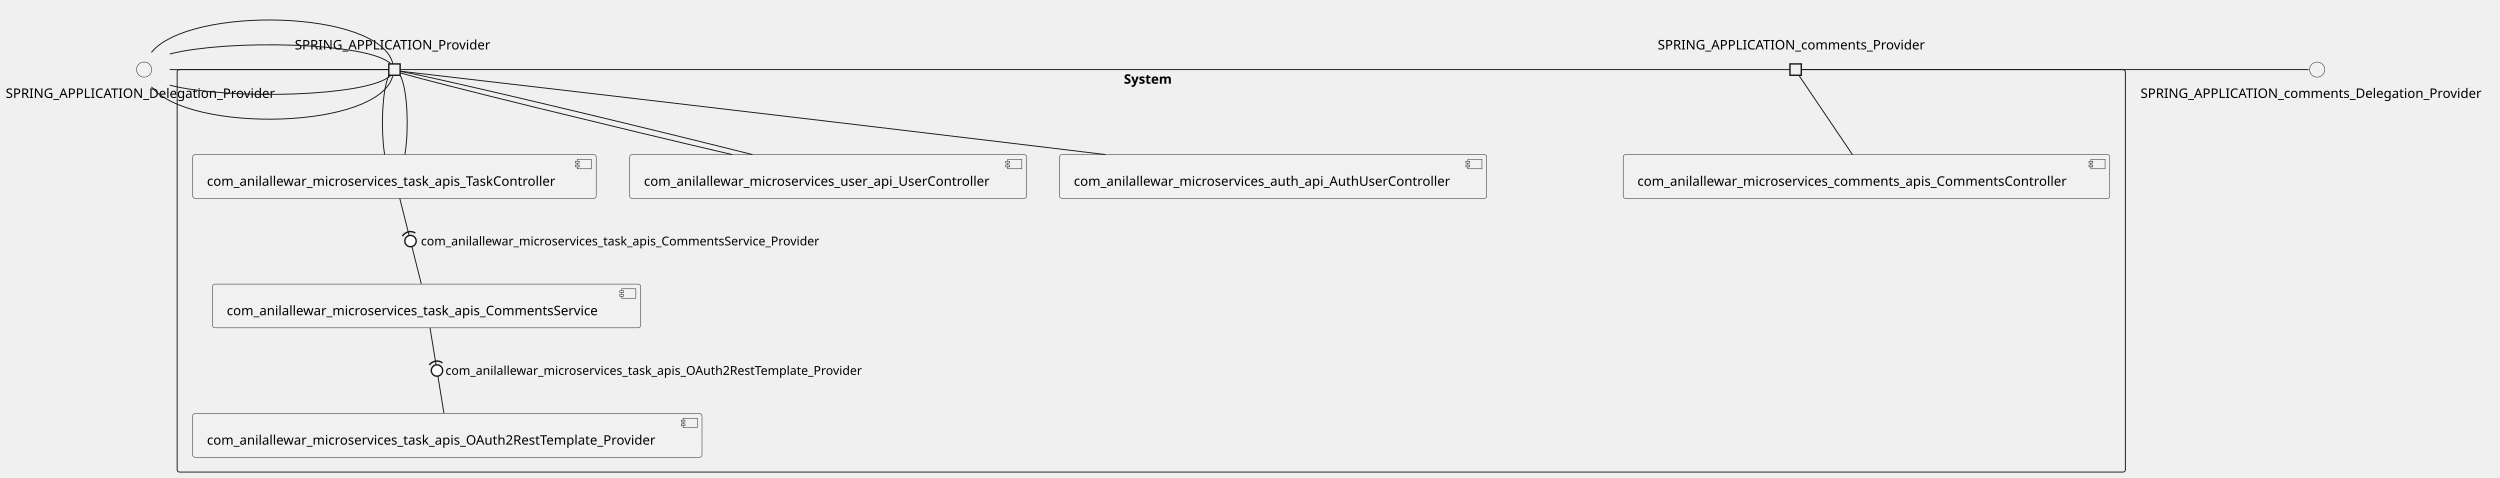
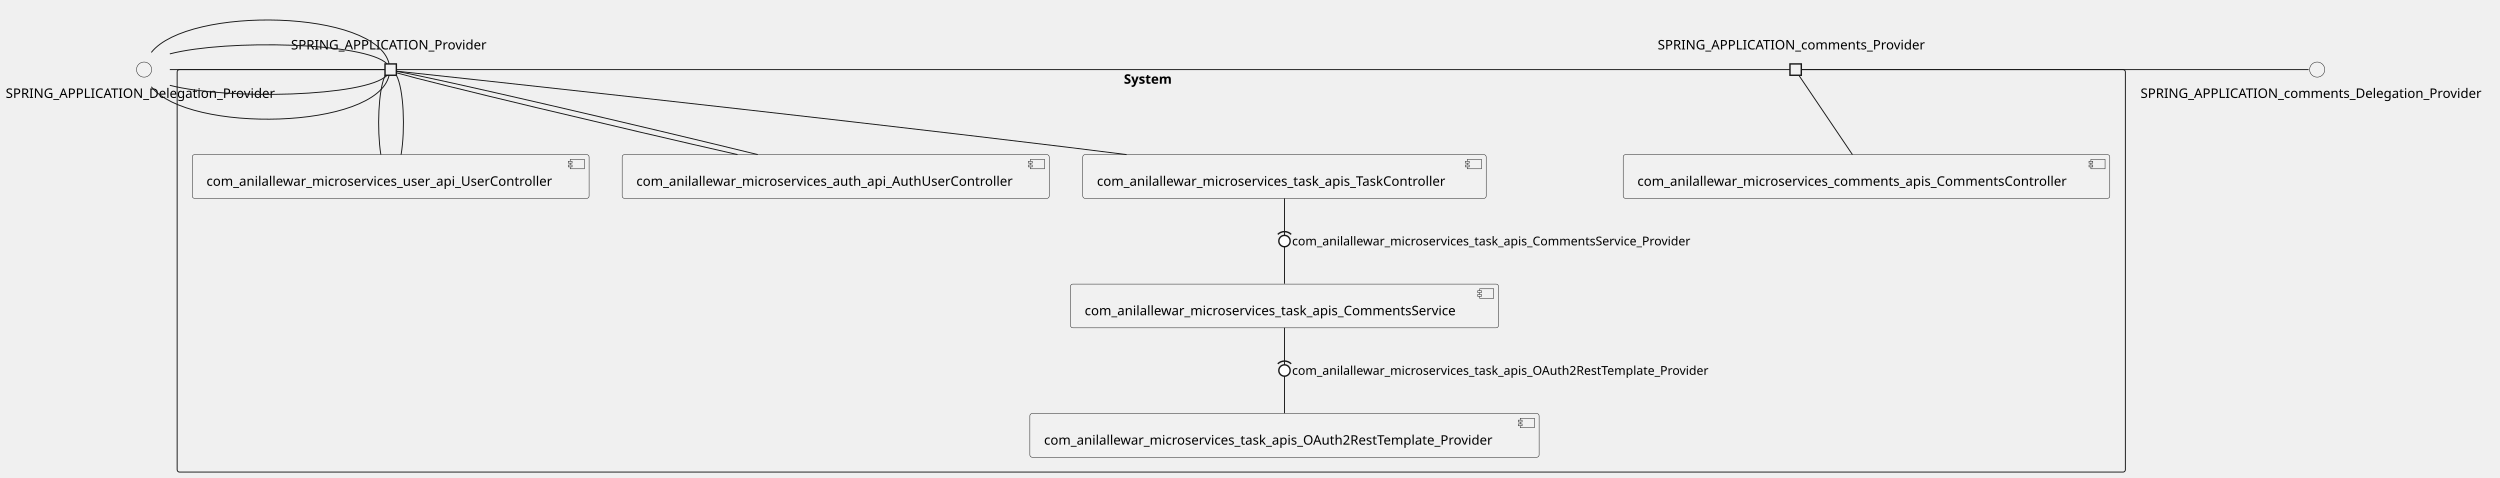
<svg xmlns="http://www.w3.org/2000/svg" xmlns:xlink="http://www.w3.org/1999/xlink" contentStyleType="text/css" height="505px" preserveAspectRatio="none" style="width:2646px;height:505px;background:#FFFFFF;" version="1.1" viewBox="0 0 2646 505" width="2646px" zoomAndPan="magnify">
  <defs />
  <g>
    <g id="cluster_System">
      <rect fill="none" height="426" rx="2.5" ry="2.5" style="stroke:#181818;stroke-width:1.0;" width="2062" x="187.5" y="73.66" />
      <text fill="#000000" font-family="sans-serif" font-size="14" font-weight="bold" lengthAdjust="spacing" textLength="58" x="1189.5" y="88.655">System</text>
    </g>
    <g id="elem_com_anilallewar_microservices_auth_api_AuthUserController">
-       <a href="anilallewar-microservices-basics-spring-boot.repository#_6EyWo8mJEe6kmois7Lc5GQ" target="_top" title="anilallewar-microservices-basics-spring-boot.repository#_6EyWo8mJEe6kmois7Lc5GQ" xlink:actuate="onRequest" xlink:href="anilallewar-microservices-basics-spring-boot.repository#_6EyWo8mJEe6kmois7Lc5GQ" xlink:show="new" xlink:title="anilallewar-microservices-basics-spring-boot.repository#_6EyWo8mJEe6kmois7Lc5GQ" xlink:type="simple">
-         <rect fill="#F1F1F1" height="46.297" rx="2.5" ry="2.5" style="stroke:#181818;stroke-width:0.5;" width="452" x="1121.5" y="163.66" />
-         <rect fill="#F1F1F1" height="10" style="stroke:#181818;stroke-width:0.5;" width="15" x="1553.5" y="168.66" />
-         <rect fill="#F1F1F1" height="2" style="stroke:#181818;stroke-width:0.5;" width="4" x="1551.5" y="170.66" />
-         <rect fill="#F1F1F1" height="2" style="stroke:#181818;stroke-width:0.5;" width="4" x="1551.5" y="174.66" />
-         <text fill="#000000" font-family="sans-serif" font-size="14" lengthAdjust="spacing" textLength="412" x="1136.5" y="196.655">com_anilallewar_microservices_auth_api_AuthUserController</text>
+       <a href="anilallewar-microservices-basics-spring-boot.repository#_pIFHesmVEe6Ta4mqFDZ1_Q" target="_top" title="anilallewar-microservices-basics-spring-boot.repository#_pIFHesmVEe6Ta4mqFDZ1_Q" xlink:actuate="onRequest" xlink:href="anilallewar-microservices-basics-spring-boot.repository#_pIFHesmVEe6Ta4mqFDZ1_Q" xlink:show="new" xlink:title="anilallewar-microservices-basics-spring-boot.repository#_pIFHesmVEe6Ta4mqFDZ1_Q" xlink:type="simple">
+         <rect fill="#F1F1F1" height="46.297" rx="2.5" ry="2.5" style="stroke:#181818;stroke-width:0.5;" width="452" x="658.5" y="163.66" />
+         <rect fill="#F1F1F1" height="10" style="stroke:#181818;stroke-width:0.5;" width="15" x="1090.5" y="168.66" />
+         <rect fill="#F1F1F1" height="2" style="stroke:#181818;stroke-width:0.5;" width="4" x="1088.5" y="170.66" />
+         <rect fill="#F1F1F1" height="2" style="stroke:#181818;stroke-width:0.5;" width="4" x="1088.5" y="174.66" />
+         <text fill="#000000" font-family="sans-serif" font-size="14" lengthAdjust="spacing" textLength="412" x="673.5" y="196.655">com_anilallewar_microservices_auth_api_AuthUserController</text>
      </a>
    </g>
    <g id="elem_com_anilallewar_microservices_comments_apis_CommentsController">
-       <a href="anilallewar-microservices-basics-spring-boot.repository#_6EyWo8mJEe6kmois7Lc5GQ" target="_top" title="anilallewar-microservices-basics-spring-boot.repository#_6EyWo8mJEe6kmois7Lc5GQ" xlink:actuate="onRequest" xlink:href="anilallewar-microservices-basics-spring-boot.repository#_6EyWo8mJEe6kmois7Lc5GQ" xlink:show="new" xlink:title="anilallewar-microservices-basics-spring-boot.repository#_6EyWo8mJEe6kmois7Lc5GQ" xlink:type="simple">
+       <a href="anilallewar-microservices-basics-spring-boot.repository#_pIFHesmVEe6Ta4mqFDZ1_Q" target="_top" title="anilallewar-microservices-basics-spring-boot.repository#_pIFHesmVEe6Ta4mqFDZ1_Q" xlink:actuate="onRequest" xlink:href="anilallewar-microservices-basics-spring-boot.repository#_pIFHesmVEe6Ta4mqFDZ1_Q" xlink:show="new" xlink:title="anilallewar-microservices-basics-spring-boot.repository#_pIFHesmVEe6Ta4mqFDZ1_Q" xlink:type="simple">
        <rect fill="#F1F1F1" height="46.297" rx="2.5" ry="2.5" style="stroke:#181818;stroke-width:0.5;" width="515" x="1718" y="163.66" />
        <rect fill="#F1F1F1" height="10" style="stroke:#181818;stroke-width:0.5;" width="15" x="2213" y="168.66" />
        <rect fill="#F1F1F1" height="2" style="stroke:#181818;stroke-width:0.5;" width="4" x="2211" y="170.66" />
        <rect fill="#F1F1F1" height="2" style="stroke:#181818;stroke-width:0.5;" width="4" x="2211" y="174.66" />
        <text fill="#000000" font-family="sans-serif" font-size="14" lengthAdjust="spacing" textLength="475" x="1733" y="196.655">com_anilallewar_microservices_comments_apis_CommentsController</text>
      </a>
    </g>
    <g id="elem_com_anilallewar_microservices_task_apis_CommentsService">
-       <a href="anilallewar-microservices-basics-spring-boot.repository#_6EyWo8mJEe6kmois7Lc5GQ" target="_top" title="anilallewar-microservices-basics-spring-boot.repository#_6EyWo8mJEe6kmois7Lc5GQ" xlink:actuate="onRequest" xlink:href="anilallewar-microservices-basics-spring-boot.repository#_6EyWo8mJEe6kmois7Lc5GQ" xlink:show="new" xlink:title="anilallewar-microservices-basics-spring-boot.repository#_6EyWo8mJEe6kmois7Lc5GQ" xlink:type="simple">
-         <rect fill="#F1F1F1" height="46.297" rx="2.5" ry="2.5" style="stroke:#181818;stroke-width:0.5;" width="453" x="225" y="300.66" />
-         <rect fill="#F1F1F1" height="10" style="stroke:#181818;stroke-width:0.5;" width="15" x="658" y="305.66" />
-         <rect fill="#F1F1F1" height="2" style="stroke:#181818;stroke-width:0.5;" width="4" x="656" y="307.66" />
-         <rect fill="#F1F1F1" height="2" style="stroke:#181818;stroke-width:0.5;" width="4" x="656" y="311.66" />
-         <text fill="#000000" font-family="sans-serif" font-size="14" lengthAdjust="spacing" textLength="413" x="240" y="333.655">com_anilallewar_microservices_task_apis_CommentsService</text>
+       <a href="anilallewar-microservices-basics-spring-boot.repository#_pIFHesmVEe6Ta4mqFDZ1_Q" target="_top" title="anilallewar-microservices-basics-spring-boot.repository#_pIFHesmVEe6Ta4mqFDZ1_Q" xlink:actuate="onRequest" xlink:href="anilallewar-microservices-basics-spring-boot.repository#_pIFHesmVEe6Ta4mqFDZ1_Q" xlink:show="new" xlink:title="anilallewar-microservices-basics-spring-boot.repository#_pIFHesmVEe6Ta4mqFDZ1_Q" xlink:type="simple">
+         <rect fill="#F1F1F1" height="46.297" rx="2.5" ry="2.5" style="stroke:#181818;stroke-width:0.5;" width="453" x="1133" y="300.66" />
+         <rect fill="#F1F1F1" height="10" style="stroke:#181818;stroke-width:0.5;" width="15" x="1566" y="305.66" />
+         <rect fill="#F1F1F1" height="2" style="stroke:#181818;stroke-width:0.5;" width="4" x="1564" y="307.66" />
+         <rect fill="#F1F1F1" height="2" style="stroke:#181818;stroke-width:0.5;" width="4" x="1564" y="311.66" />
+         <text fill="#000000" font-family="sans-serif" font-size="14" lengthAdjust="spacing" textLength="413" x="1148" y="333.655">com_anilallewar_microservices_task_apis_CommentsService</text>
      </a>
    </g>
    <g id="elem_com_anilallewar_microservices_task_apis_OAuth2RestTemplate_Provider">
-       <a href="anilallewar-microservices-basics-spring-boot.repository#_6EyWo8mJEe6kmois7Lc5GQ" target="_top" title="anilallewar-microservices-basics-spring-boot.repository#_6EyWo8mJEe6kmois7Lc5GQ" xlink:actuate="onRequest" xlink:href="anilallewar-microservices-basics-spring-boot.repository#_6EyWo8mJEe6kmois7Lc5GQ" xlink:show="new" xlink:title="anilallewar-microservices-basics-spring-boot.repository#_6EyWo8mJEe6kmois7Lc5GQ" xlink:type="simple">
-         <rect fill="#F1F1F1" height="46.297" rx="2.5" ry="2.5" style="stroke:#181818;stroke-width:0.5;" width="539" x="204" y="437.66" />
-         <rect fill="#F1F1F1" height="10" style="stroke:#181818;stroke-width:0.5;" width="15" x="723" y="442.66" />
-         <rect fill="#F1F1F1" height="2" style="stroke:#181818;stroke-width:0.5;" width="4" x="721" y="444.66" />
-         <rect fill="#F1F1F1" height="2" style="stroke:#181818;stroke-width:0.5;" width="4" x="721" y="448.66" />
-         <text fill="#000000" font-family="sans-serif" font-size="14" lengthAdjust="spacing" textLength="499" x="219" y="470.655">com_anilallewar_microservices_task_apis_OAuth2RestTemplate_Provider</text>
+       <a href="anilallewar-microservices-basics-spring-boot.repository#_pIFHesmVEe6Ta4mqFDZ1_Q" target="_top" title="anilallewar-microservices-basics-spring-boot.repository#_pIFHesmVEe6Ta4mqFDZ1_Q" xlink:actuate="onRequest" xlink:href="anilallewar-microservices-basics-spring-boot.repository#_pIFHesmVEe6Ta4mqFDZ1_Q" xlink:show="new" xlink:title="anilallewar-microservices-basics-spring-boot.repository#_pIFHesmVEe6Ta4mqFDZ1_Q" xlink:type="simple">
+         <rect fill="#F1F1F1" height="46.297" rx="2.5" ry="2.5" style="stroke:#181818;stroke-width:0.5;" width="539" x="1090" y="437.66" />
+         <rect fill="#F1F1F1" height="10" style="stroke:#181818;stroke-width:0.5;" width="15" x="1609" y="442.66" />
+         <rect fill="#F1F1F1" height="2" style="stroke:#181818;stroke-width:0.5;" width="4" x="1607" y="444.66" />
+         <rect fill="#F1F1F1" height="2" style="stroke:#181818;stroke-width:0.5;" width="4" x="1607" y="448.66" />
+         <text fill="#000000" font-family="sans-serif" font-size="14" lengthAdjust="spacing" textLength="499" x="1105" y="470.655">com_anilallewar_microservices_task_apis_OAuth2RestTemplate_Provider</text>
      </a>
    </g>
    <g id="elem_com_anilallewar_microservices_task_apis_TaskController">
-       <a href="anilallewar-microservices-basics-spring-boot.repository#_6EyWo8mJEe6kmois7Lc5GQ" target="_top" title="anilallewar-microservices-basics-spring-boot.repository#_6EyWo8mJEe6kmois7Lc5GQ" xlink:actuate="onRequest" xlink:href="anilallewar-microservices-basics-spring-boot.repository#_6EyWo8mJEe6kmois7Lc5GQ" xlink:show="new" xlink:title="anilallewar-microservices-basics-spring-boot.repository#_6EyWo8mJEe6kmois7Lc5GQ" xlink:type="simple">
-         <rect fill="#F1F1F1" height="46.297" rx="2.5" ry="2.5" style="stroke:#181818;stroke-width:0.5;" width="427" x="204" y="163.66" />
-         <rect fill="#F1F1F1" height="10" style="stroke:#181818;stroke-width:0.5;" width="15" x="611" y="168.66" />
-         <rect fill="#F1F1F1" height="2" style="stroke:#181818;stroke-width:0.5;" width="4" x="609" y="170.66" />
-         <rect fill="#F1F1F1" height="2" style="stroke:#181818;stroke-width:0.5;" width="4" x="609" y="174.66" />
-         <text fill="#000000" font-family="sans-serif" font-size="14" lengthAdjust="spacing" textLength="387" x="219" y="196.655">com_anilallewar_microservices_task_apis_TaskController</text>
+       <a href="anilallewar-microservices-basics-spring-boot.repository#_pIFHesmVEe6Ta4mqFDZ1_Q" target="_top" title="anilallewar-microservices-basics-spring-boot.repository#_pIFHesmVEe6Ta4mqFDZ1_Q" xlink:actuate="onRequest" xlink:href="anilallewar-microservices-basics-spring-boot.repository#_pIFHesmVEe6Ta4mqFDZ1_Q" xlink:show="new" xlink:title="anilallewar-microservices-basics-spring-boot.repository#_pIFHesmVEe6Ta4mqFDZ1_Q" xlink:type="simple">
+         <rect fill="#F1F1F1" height="46.297" rx="2.5" ry="2.5" style="stroke:#181818;stroke-width:0.5;" width="427" x="1146" y="163.66" />
+         <rect fill="#F1F1F1" height="10" style="stroke:#181818;stroke-width:0.5;" width="15" x="1553" y="168.66" />
+         <rect fill="#F1F1F1" height="2" style="stroke:#181818;stroke-width:0.5;" width="4" x="1551" y="170.66" />
+         <rect fill="#F1F1F1" height="2" style="stroke:#181818;stroke-width:0.5;" width="4" x="1551" y="174.66" />
+         <text fill="#000000" font-family="sans-serif" font-size="14" lengthAdjust="spacing" textLength="387" x="1161" y="196.655">com_anilallewar_microservices_task_apis_TaskController</text>
      </a>
    </g>
    <g id="elem_com_anilallewar_microservices_user_api_UserController">
-       <a href="anilallewar-microservices-basics-spring-boot.repository#_6EyWo8mJEe6kmois7Lc5GQ" target="_top" title="anilallewar-microservices-basics-spring-boot.repository#_6EyWo8mJEe6kmois7Lc5GQ" xlink:actuate="onRequest" xlink:href="anilallewar-microservices-basics-spring-boot.repository#_6EyWo8mJEe6kmois7Lc5GQ" xlink:show="new" xlink:title="anilallewar-microservices-basics-spring-boot.repository#_6EyWo8mJEe6kmois7Lc5GQ" xlink:type="simple">
-         <rect fill="#F1F1F1" height="46.297" rx="2.5" ry="2.5" style="stroke:#181818;stroke-width:0.5;" width="420" x="666.5" y="163.66" />
-         <rect fill="#F1F1F1" height="10" style="stroke:#181818;stroke-width:0.5;" width="15" x="1066.5" y="168.66" />
-         <rect fill="#F1F1F1" height="2" style="stroke:#181818;stroke-width:0.5;" width="4" x="1064.5" y="170.66" />
-         <rect fill="#F1F1F1" height="2" style="stroke:#181818;stroke-width:0.5;" width="4" x="1064.5" y="174.66" />
-         <text fill="#000000" font-family="sans-serif" font-size="14" lengthAdjust="spacing" textLength="380" x="681.5" y="196.655">com_anilallewar_microservices_user_api_UserController</text>
+       <a href="anilallewar-microservices-basics-spring-boot.repository#_pIFHesmVEe6Ta4mqFDZ1_Q" target="_top" title="anilallewar-microservices-basics-spring-boot.repository#_pIFHesmVEe6Ta4mqFDZ1_Q" xlink:actuate="onRequest" xlink:href="anilallewar-microservices-basics-spring-boot.repository#_pIFHesmVEe6Ta4mqFDZ1_Q" xlink:show="new" xlink:title="anilallewar-microservices-basics-spring-boot.repository#_pIFHesmVEe6Ta4mqFDZ1_Q" xlink:type="simple">
+         <rect fill="#F1F1F1" height="46.297" rx="2.5" ry="2.5" style="stroke:#181818;stroke-width:0.5;" width="420" x="203.5" y="163.66" />
+         <rect fill="#F1F1F1" height="10" style="stroke:#181818;stroke-width:0.5;" width="15" x="603.5" y="168.66" />
+         <rect fill="#F1F1F1" height="2" style="stroke:#181818;stroke-width:0.5;" width="4" x="601.5" y="170.66" />
+         <rect fill="#F1F1F1" height="2" style="stroke:#181818;stroke-width:0.5;" width="4" x="601.5" y="174.66" />
+         <text fill="#000000" font-family="sans-serif" font-size="14" lengthAdjust="spacing" textLength="380" x="218.5" y="196.655">com_anilallewar_microservices_user_api_UserController</text>
      </a>
    </g>
-     <text fill="#000000" font-family="sans-serif" font-size="14" lengthAdjust="spacing" textLength="211" x="312" y="52.358">SPRING_APPLICATION_Provider</text>
-     <rect fill="#F1F1F1" height="12" style="stroke:#181818;stroke-width:1.5;" width="12" x="411.5" y="67.66" />
+     <text fill="#000000" font-family="sans-serif" font-size="14" lengthAdjust="spacing" textLength="211" x="308" y="52.358">SPRING_APPLICATION_Provider</text>
+     <rect fill="#F1F1F1" height="12" style="stroke:#181818;stroke-width:1.5;" width="12" x="407.5" y="67.66" />
    <text fill="#000000" font-family="sans-serif" font-size="14" lengthAdjust="spacing" textLength="292" x="1754.5" y="52.358">SPRING_APPLICATION_comments_Provider</text>
    <rect fill="#F1F1F1" height="12" style="stroke:#181818;stroke-width:1.5;" width="12" x="1894.5" y="67.66" />
    <g id="elem_SPRING_APPLICATION_Delegation_Provider">
      <ellipse cx="152.5" cy="73.66" fill="#F1F1F1" rx="8" ry="8" style="stroke:#181818;stroke-width:0.5;" />
      <text fill="#000000" font-family="sans-serif" font-size="14" lengthAdjust="spacing" textLength="293" x="6" y="103.655">SPRING_APPLICATION_Delegation_Provider</text>
    </g>
    <g id="elem_SPRING_APPLICATION_comments_Delegation_Provider">
      <ellipse cx="2452.5" cy="73.66" fill="#F1F1F1" rx="8" ry="8" style="stroke:#181818;stroke-width:0.5;" />
      <text fill="#000000" font-family="sans-serif" font-size="14" lengthAdjust="spacing" textLength="374" x="2265.5" y="103.655">SPRING_APPLICATION_comments_Delegation_Provider</text>
    </g>
    <g id="link_SPRING_APPLICATION_Delegation_Provider_SPRING_APPLICATION_Provider">
-       <path d="M160.27,91.83 C200.06,141.32 402.41,137.3 415.8,79.78 " fill="none" id="SPRING_APPLICATION_Delegation_Provider-SPRING_APPLICATION_Provider" style="stroke:#181818;stroke-width:1.0;" />
+       <path d="M160.16,91.83 C199.36,141.32 398.62,137.3 411.81,79.78 " fill="none" id="SPRING_APPLICATION_Delegation_Provider-SPRING_APPLICATION_Provider" style="stroke:#181818;stroke-width:1.0;" />
    </g>
    <g id="link_SPRING_APPLICATION_Delegation_Provider_SPRING_APPLICATION_Provider">
-       <path d="M179.68,90.16 C241,105.98 390.52,102.55 413.51,79.85 " fill="none" id="SPRING_APPLICATION_Delegation_Provider-SPRING_APPLICATION_Provider-1" style="stroke:#181818;stroke-width:1.0;" />
+       <path d="M179.76,90.29 C240.46,105.97 387.04,102.48 409.57,79.83 " fill="none" id="SPRING_APPLICATION_Delegation_Provider-SPRING_APPLICATION_Provider-1" style="stroke:#181818;stroke-width:1.0;" />
    </g>
    <g id="link_SPRING_APPLICATION_Delegation_Provider_SPRING_APPLICATION_Provider">
-       <path d="M179.68,73.66 C239.19,73.66 381.73,73.66 411.14,73.66 " fill="none" id="SPRING_APPLICATION_Delegation_Provider-SPRING_APPLICATION_Provider-2" style="stroke:#181818;stroke-width:1.0;" />
+       <path d="M179.76,73.66 C238.66,73.66 378.42,73.66 407.24,73.66 " fill="none" id="SPRING_APPLICATION_Delegation_Provider-SPRING_APPLICATION_Provider-2" style="stroke:#181818;stroke-width:1.0;" />
    </g>
    <g id="link_SPRING_APPLICATION_Delegation_Provider_SPRING_APPLICATION_Provider">
-       <path d="M179.68,57.16 C241,41.34 390.52,44.77 413.51,67.47 " fill="none" id="SPRING_APPLICATION_Delegation_Provider-SPRING_APPLICATION_Provider-3" style="stroke:#181818;stroke-width:1.0;" />
+       <path d="M179.76,57.03 C240.46,41.35 387.04,44.84 409.57,67.49 " fill="none" id="SPRING_APPLICATION_Delegation_Provider-SPRING_APPLICATION_Provider-3" style="stroke:#181818;stroke-width:1.0;" />
    </g>
    <g id="link_SPRING_APPLICATION_Delegation_Provider_SPRING_APPLICATION_Provider">
-       <path d="M160.27,55.49 C200.06,6 402.41,10.02 415.8,67.54 " fill="none" id="SPRING_APPLICATION_Delegation_Provider-SPRING_APPLICATION_Provider-4" style="stroke:#181818;stroke-width:1.0;" />
+       <path d="M160.16,55.49 C199.36,6 398.62,10.02 411.81,67.54 " fill="none" id="SPRING_APPLICATION_Delegation_Provider-SPRING_APPLICATION_Provider-4" style="stroke:#181818;stroke-width:1.0;" />
+     </g>
+     <g id="link_SPRING_APPLICATION_Provider_com_anilallewar_microservices_user_api_UserController">
+       <path d="M407.77,79.72 C400.39,94.31 398.83,137.12 403.09,163.64 " fill="none" id="SPRING_APPLICATION_Provider-com_anilallewar_microservices_user_api_UserController" style="stroke:#181818;stroke-width:1.0;" />
+     </g>
+     <g id="link_SPRING_APPLICATION_Provider_com_anilallewar_microservices_user_api_UserController">
+       <path d="M419.56,79.72 C427.38,94.31 429.04,137.12 424.52,163.64 " fill="none" id="SPRING_APPLICATION_Provider-com_anilallewar_microservices_user_api_UserController-1" style="stroke:#181818;stroke-width:1.0;" />
+     </g>
+     <g id="link_SPRING_APPLICATION_Provider_com_anilallewar_microservices_auth_api_AuthUserController">
+       <path d="M419.69,77.08 C458.2,88.23 655.6,135.24 780.59,163.63 " fill="none" id="SPRING_APPLICATION_Provider-com_anilallewar_microservices_auth_api_AuthUserController" style="stroke:#181818;stroke-width:1.0;" />
+     </g>
+     <g id="link_SPRING_APPLICATION_Provider_com_anilallewar_microservices_auth_api_AuthUserController">
+       <path d="M419.62,75.49 C460.47,82.59 679.54,133.55 802,163.62 " fill="none" id="SPRING_APPLICATION_Provider-com_anilallewar_microservices_auth_api_AuthUserController-1" style="stroke:#181818;stroke-width:1.0;" />
    </g>
    <g id="link_SPRING_APPLICATION_Provider_com_anilallewar_microservices_task_apis_TaskController">
-       <path d="M411.77,79.72 C404.39,94.31 402.83,137.12 407.09,163.64 " fill="none" id="SPRING_APPLICATION_Provider-com_anilallewar_microservices_task_apis_TaskController" style="stroke:#181818;stroke-width:1.0;" />
-     </g>
-     <g id="link_SPRING_APPLICATION_Provider_com_anilallewar_microservices_task_apis_TaskController">
-       <path d="M423.56,79.72 C431.38,94.31 433.04,137.12 428.52,163.64 " fill="none" id="SPRING_APPLICATION_Provider-com_anilallewar_microservices_task_apis_TaskController-1" style="stroke:#181818;stroke-width:1.0;" />
-     </g>
-     <g id="link_SPRING_APPLICATION_Provider_com_anilallewar_microservices_user_api_UserController">
-       <path d="M423.78,77.19 C461.94,88.52 653.53,135.36 775.07,163.65 " fill="none" id="SPRING_APPLICATION_Provider-com_anilallewar_microservices_user_api_UserController" style="stroke:#181818;stroke-width:1.0;" />
-     </g>
-     <g id="link_SPRING_APPLICATION_Provider_com_anilallewar_microservices_user_api_UserController">
-       <path d="M423.53,75.49 C463.61,82.59 677.17,133.55 796.39,163.62 " fill="none" id="SPRING_APPLICATION_Provider-com_anilallewar_microservices_user_api_UserController-1" style="stroke:#181818;stroke-width:1.0;" />
-     </g>
-     <g id="link_SPRING_APPLICATION_Provider_com_anilallewar_microservices_auth_api_AuthUserController">
-       <path d="M423.62,75.37 C473.75,81.18 821.92,121.56 1104.5,155.66 C1125.71,158.22 1147.95,160.93 1170.01,163.63 " fill="none" id="SPRING_APPLICATION_Provider-com_anilallewar_microservices_auth_api_AuthUserController" style="stroke:#181818;stroke-width:1.0;" />
+       <path d="M419.55,75.31 C470.54,80.77 833.97,119.85 1128.5,155.66 C1149.17,158.17 1170.88,160.89 1192.36,163.63 " fill="none" id="SPRING_APPLICATION_Provider-com_anilallewar_microservices_task_apis_TaskController" style="stroke:#181818;stroke-width:1.0;" />
    </g>
    <g id="link_SPRING_APPLICATION_comments_Delegation_Provider_SPRING_APPLICATION_comments_Provider">
      <path d="M2443.39,73.66 C2379.45,73.66 1957.82,73.66 1906.59,73.66 " fill="none" id="SPRING_APPLICATION_comments_Delegation_Provider-SPRING_APPLICATION_comments_Provider" style="stroke:#181818;stroke-width:1.0;" />
    </g>
    <g id="link_SPRING_APPLICATION_comments_Provider_com_anilallewar_microservices_comments_apis_CommentsController">
      <path d="M1903.92,79.72 C1913.78,94.31 1942.7,137.12 1960.62,163.64 " fill="none" id="SPRING_APPLICATION_comments_Provider-com_anilallewar_microservices_comments_apis_CommentsController" style="stroke:#181818;stroke-width:1.0;" />
    </g>
    <g id="link_com_anilallewar_microservices_task_apis_TaskController_com_anilallewar_microservices_task_apis_CommentsService">
-       <path d="M423.11,209.95 C429.41,234.97 439.57,275.31 445.88,300.33 " fill="none" id="com_anilallewar_microservices_task_apis_TaskController-com_anilallewar_microservices_task_apis_CommentsService" style="stroke:#181818;stroke-width:1.0;" />
-       <text fill="#000000" font-family="sans-serif" font-size="13" lengthAdjust="spacing" textLength="447" x="445.5" y="259.727">com_anilallewar_microservices_task_apis_CommentsService_Provider</text>
-       <path d="M439.621,246.556 A10,10 0 0 0 425.907 250.011" fill="none" style="stroke:#181818;stroke-width:1.5;" />
-       <ellipse cx="434.491" cy="255.14" fill="#FFFFFF" rx="6" ry="6" style="stroke:#181818;stroke-width:1.5;" />
+       <path d="M1359.5,209.95 C1359.5,234.97 1359.5,275.31 1359.5,300.33 " fill="none" id="com_anilallewar_microservices_task_apis_TaskController-com_anilallewar_microservices_task_apis_CommentsService" style="stroke:#181818;stroke-width:1.0;" />
+       <text fill="#000000" font-family="sans-serif" font-size="13" lengthAdjust="spacing" textLength="447" x="1367.5" y="259.727">com_anilallewar_microservices_task_apis_CommentsService_Provider</text>
+       <path d="M1366.571,248.069 A10,10 0 0 0 1352.429 248.069" fill="none" style="stroke:#181818;stroke-width:1.5;" />
+       <ellipse cx="1359.5" cy="255.14" fill="#FFFFFF" rx="6" ry="6" style="stroke:#181818;stroke-width:1.5;" />
    </g>
    <g id="link_com_anilallewar_microservices_task_apis_CommentsService_com_anilallewar_microservices_task_apis_OAuth2RestTemplate_Provider">
-       <path d="M455.13,346.95 C459.21,371.97 465.78,412.31 469.86,437.33 " fill="none" id="com_anilallewar_microservices_task_apis_CommentsService-com_anilallewar_microservices_task_apis_OAuth2RestTemplate_Provider" style="stroke:#181818;stroke-width:1.0;" />
-       <text fill="#000000" font-family="sans-serif" font-size="13" lengthAdjust="spacing" textLength="465" x="471.5" y="396.727">com_anilallewar_microservices_task_apis_OAuth2RestTemplate_Provider</text>
-       <path d="M468.337,384.024 A10,10 0 0 0 454.379 386.298" fill="none" style="stroke:#181818;stroke-width:1.5;" />
-       <ellipse cx="462.495" cy="392.14" fill="#FFFFFF" rx="6" ry="6" style="stroke:#181818;stroke-width:1.5;" />
+       <path d="M1359.5,346.95 C1359.5,371.97 1359.5,412.31 1359.5,437.33 " fill="none" id="com_anilallewar_microservices_task_apis_CommentsService-com_anilallewar_microservices_task_apis_OAuth2RestTemplate_Provider" style="stroke:#181818;stroke-width:1.0;" />
+       <text fill="#000000" font-family="sans-serif" font-size="13" lengthAdjust="spacing" textLength="465" x="1367.5" y="396.727">com_anilallewar_microservices_task_apis_OAuth2RestTemplate_Provider</text>
+       <path d="M1366.571,385.069 A10,10 0 0 0 1352.429 385.069" fill="none" style="stroke:#181818;stroke-width:1.5;" />
+       <ellipse cx="1359.5" cy="392.14" fill="#FFFFFF" rx="6" ry="6" style="stroke:#181818;stroke-width:1.5;" />
    </g>
  </g>
</svg>
